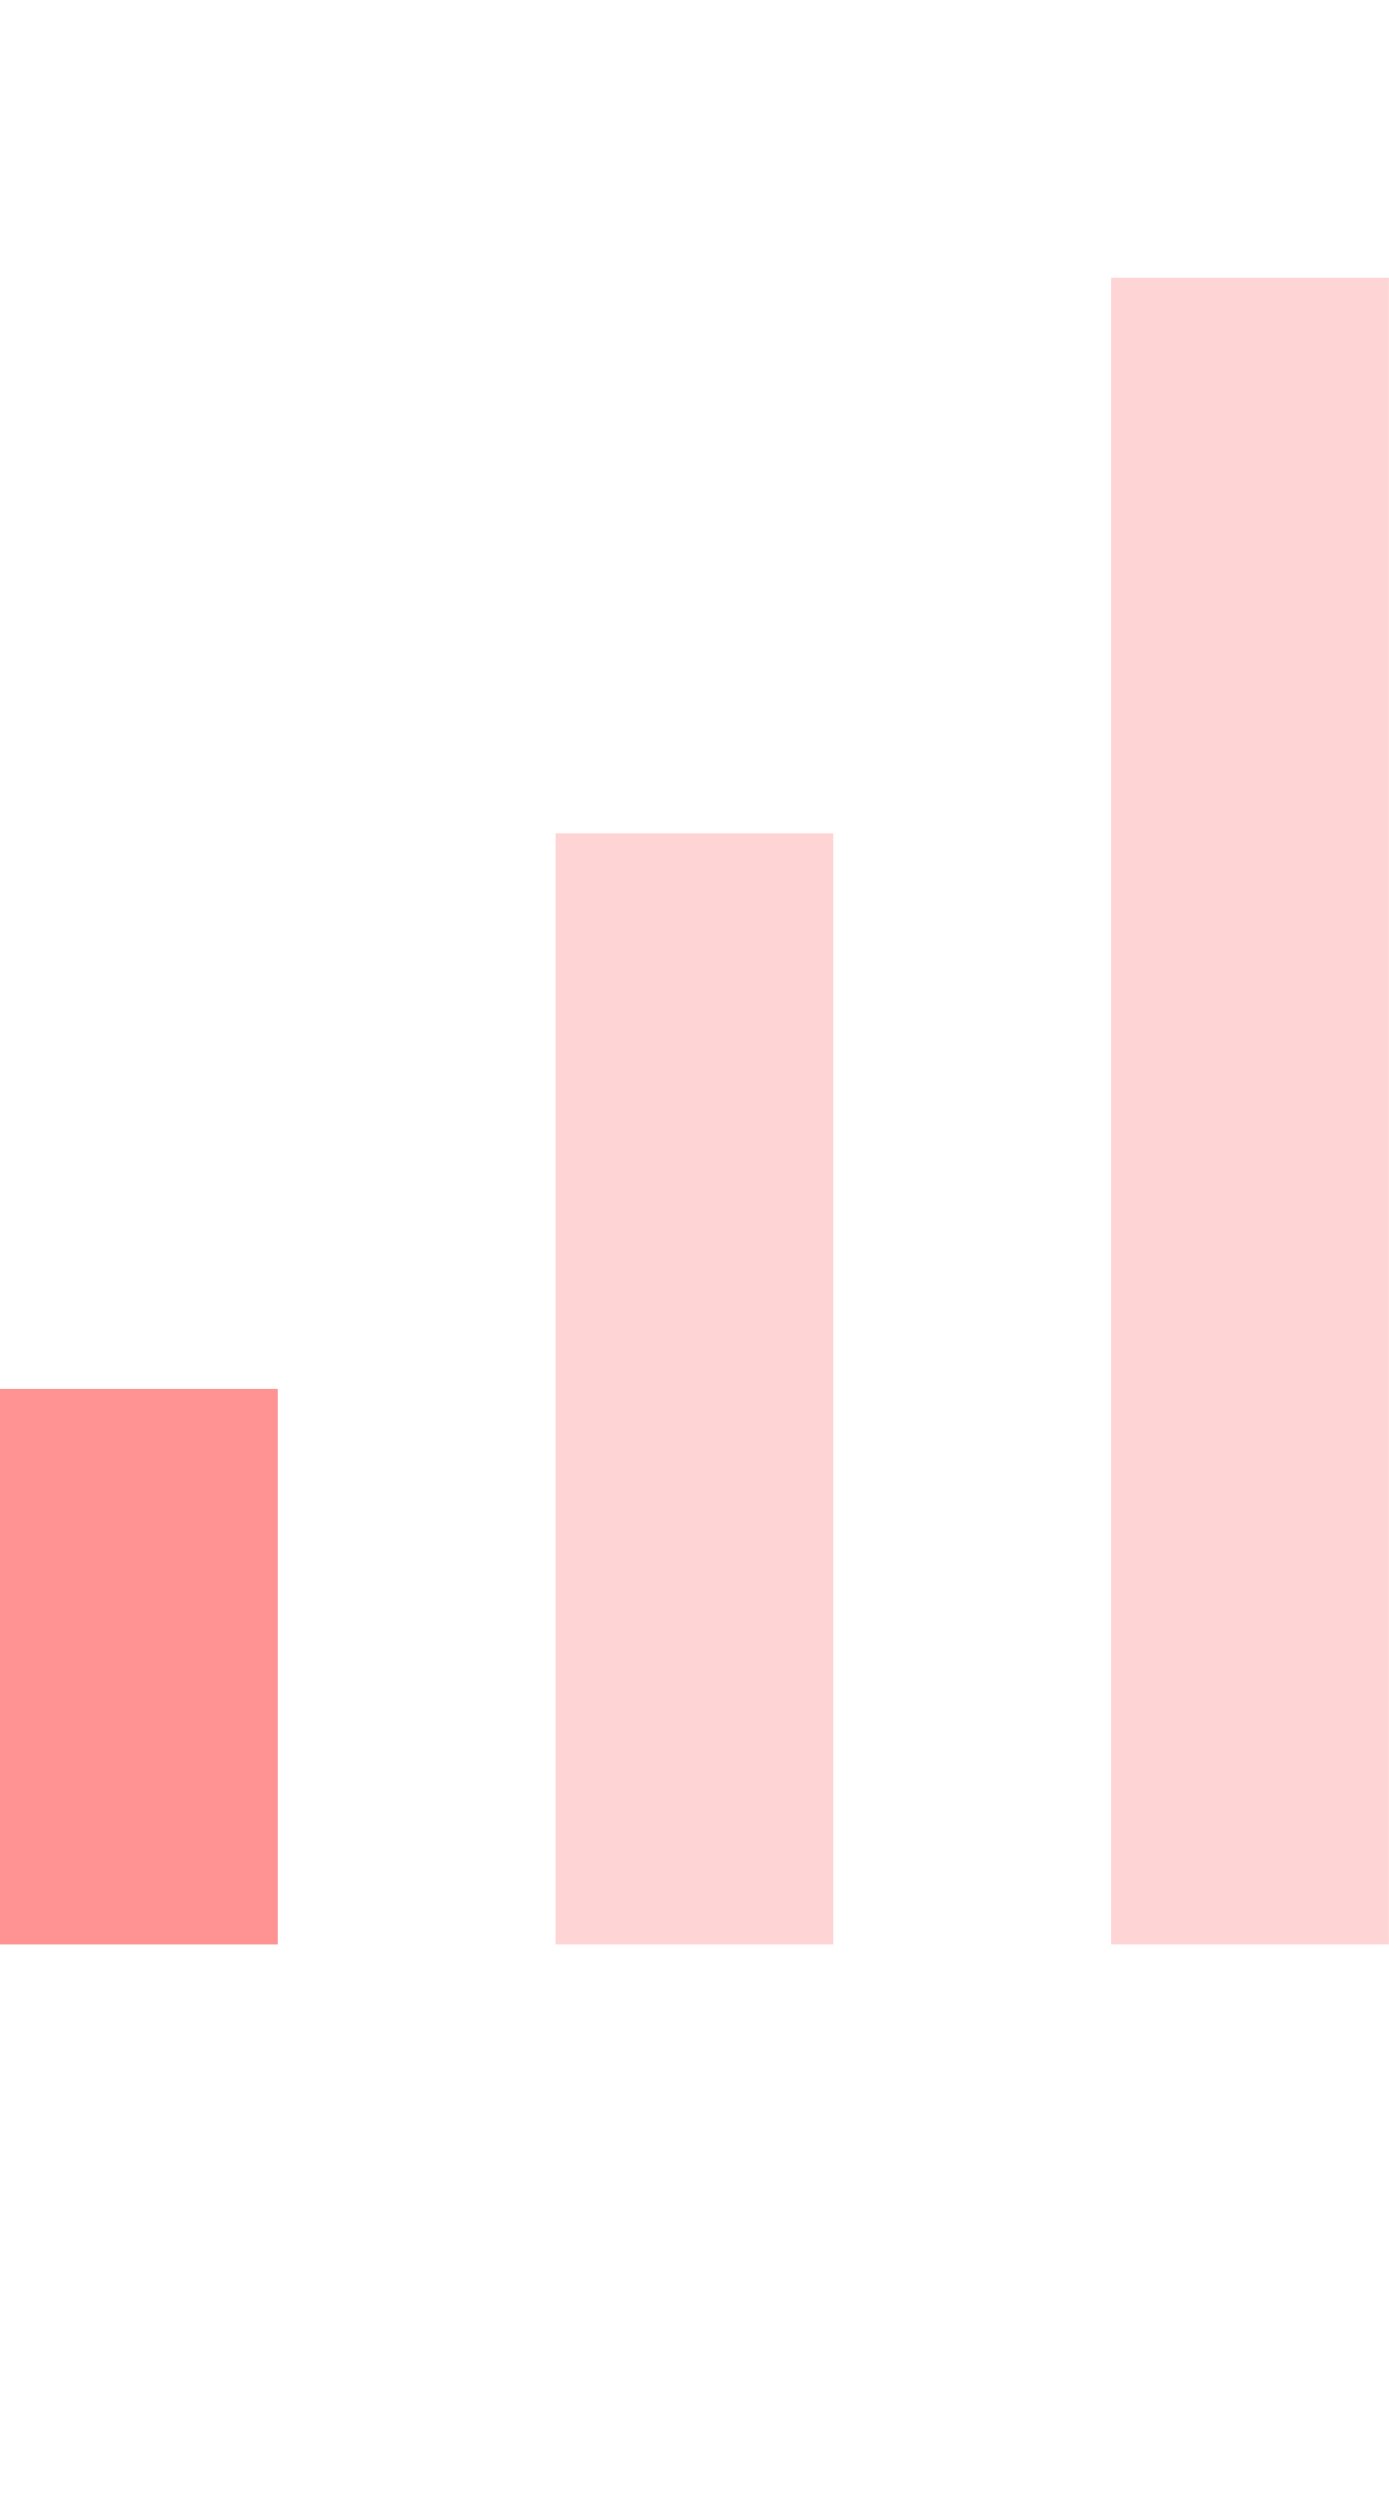
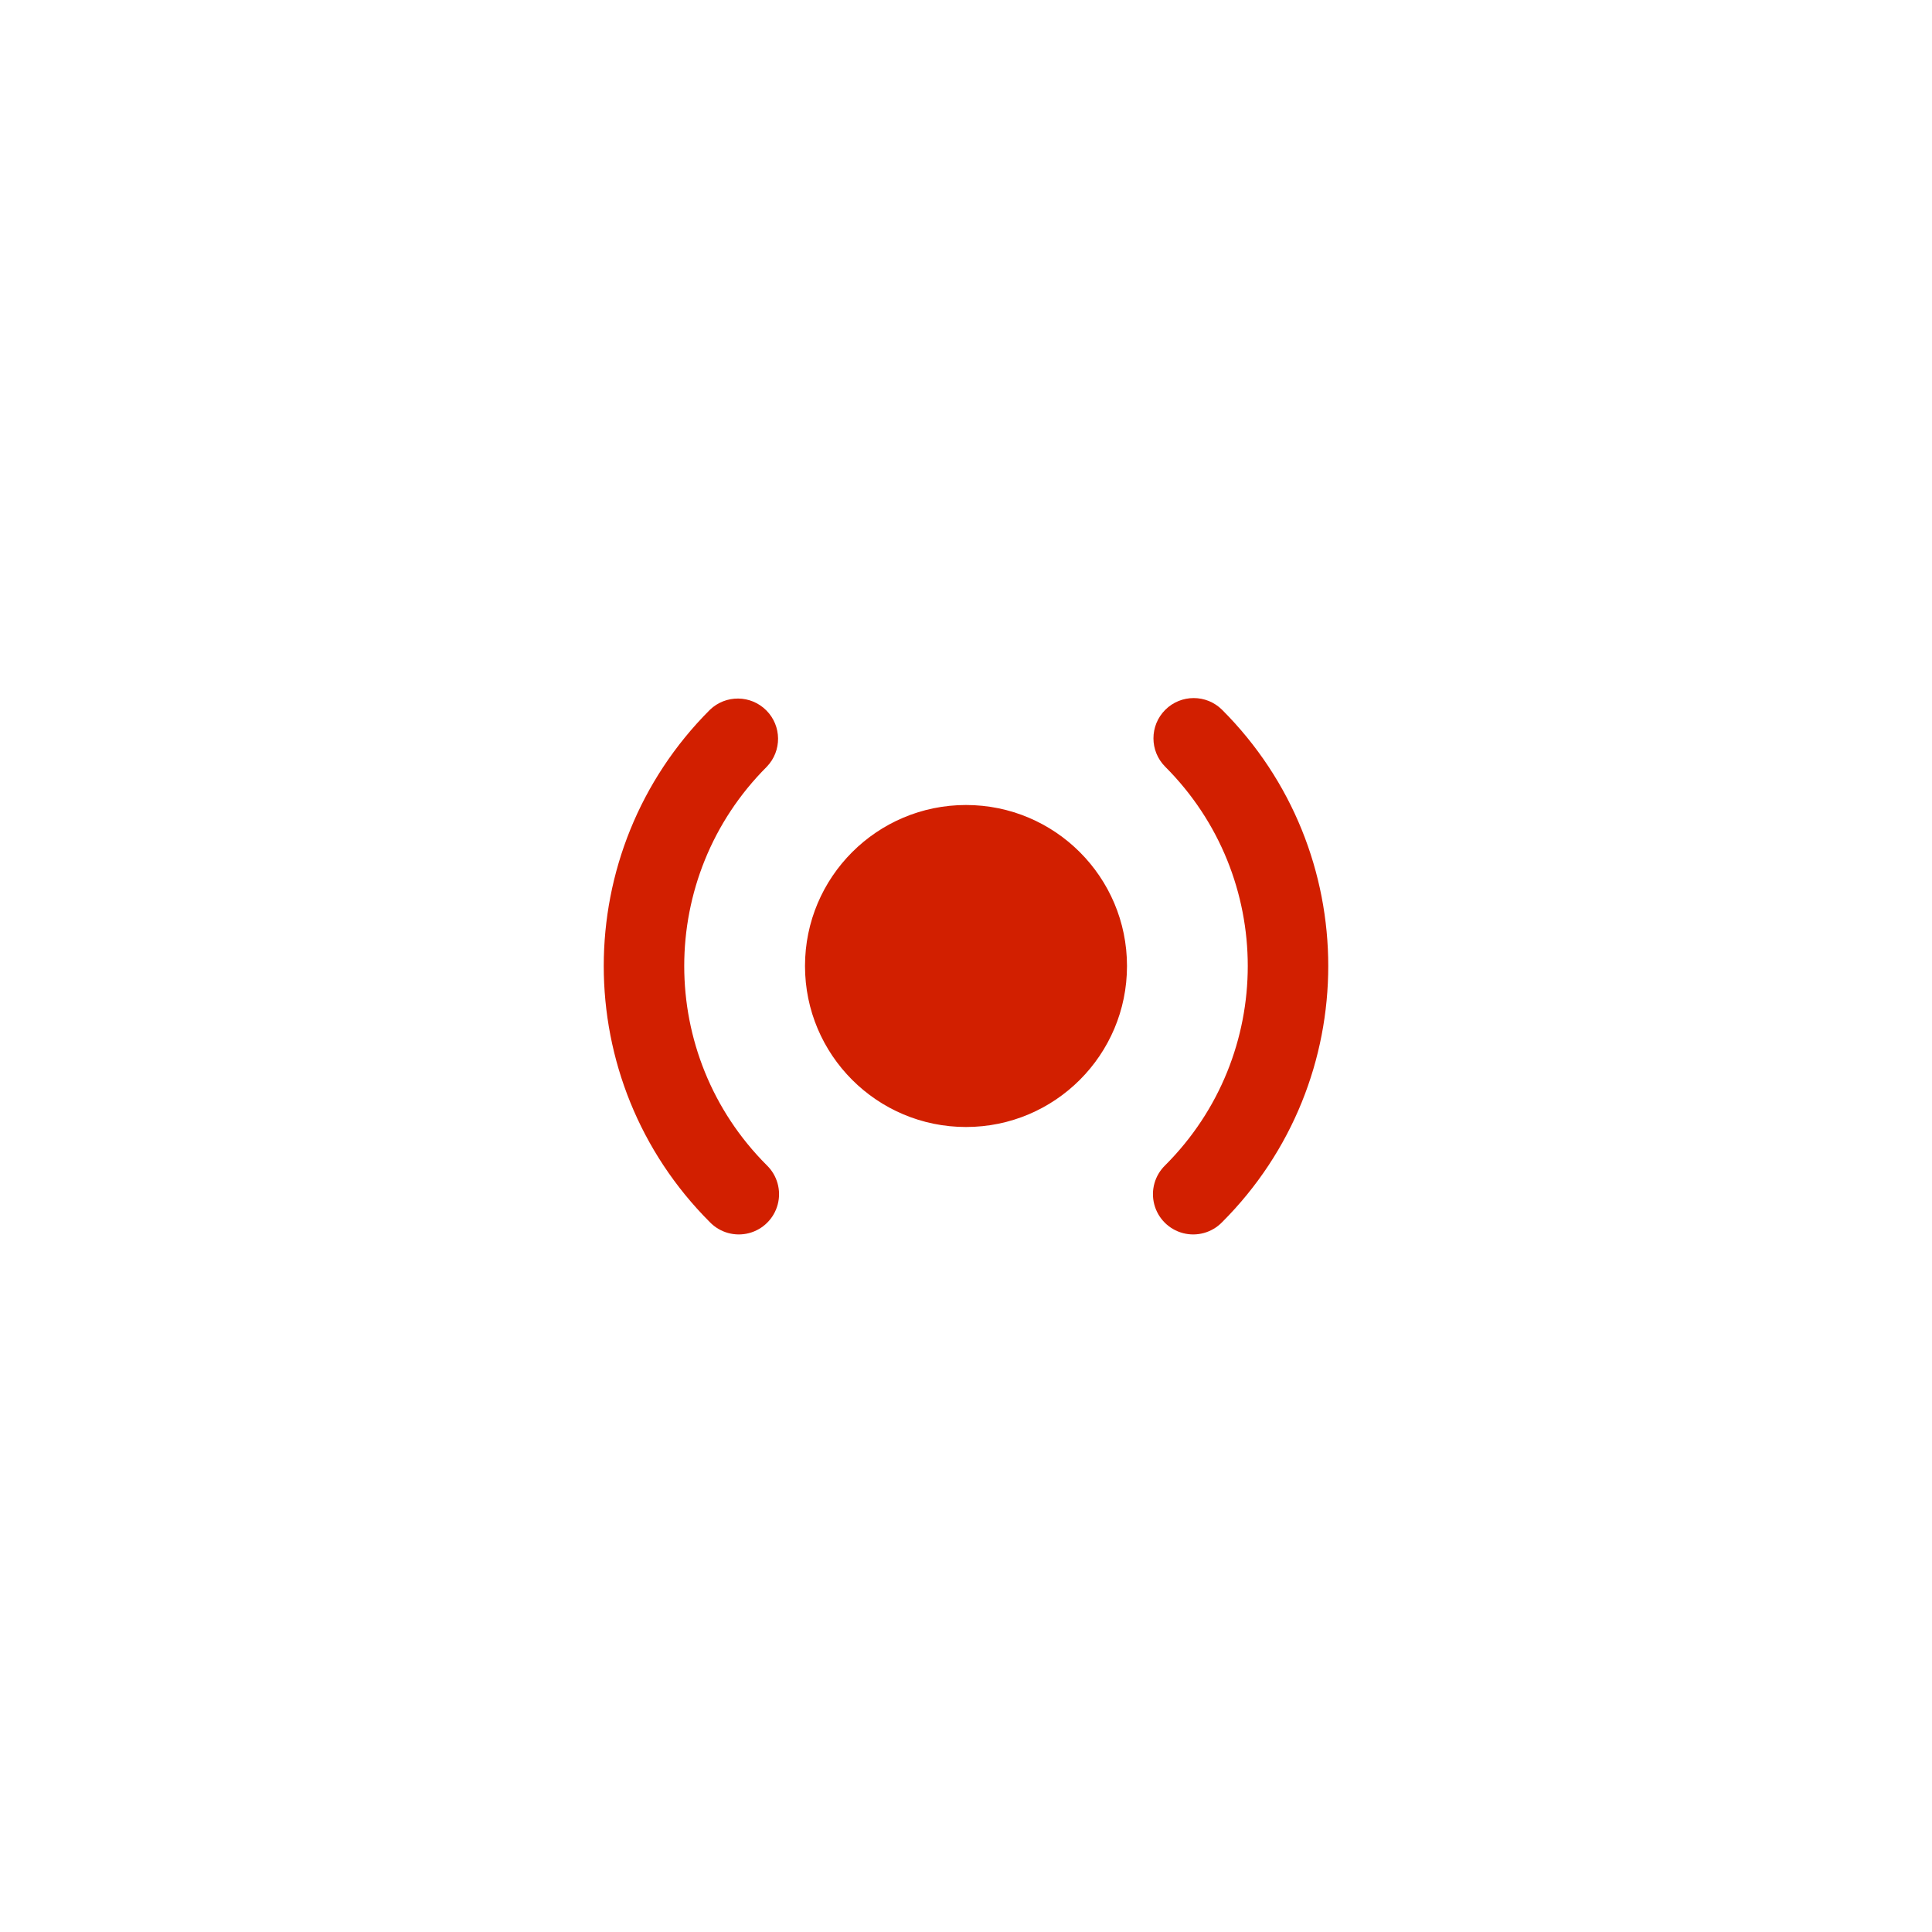
- <svg xmlns="http://www.w3.org/2000/svg" viewBox="0 0 10 18">
-   <g fill="none" fill-rule="evenodd">
-     <path fill="#FF9393" d="M0 10h2v4H0z" />
-     <path fill="#FFD4D4" d="M6 6v8H4V6h2zm4-4v12H8V2h2z" />
-   </g>
+ <svg xmlns="http://www.w3.org/2000/svg" fill="none" viewBox="0 0 24 24">
+   <path fill="#D21F00" fill-rule="evenodd" d="M8.818 8.818a.5.5 0 0 1 .707.707 3.5 3.5 0 0 0 0 4.95.5.5 0 1 1-.707.707 4.5 4.5 0 0 1 0-6.364Zm5.657 0a.5.5 0 0 1 .707 0 4.5 4.5 0 0 1 0 6.364.5.5 0 1 1-.707-.707 3.5 3.5 0 0 0 0-4.95.5.5 0 0 1 0-.707ZM12 14a2 2 0 1 0 0-4 2 2 0 0 0 0 4Z" clip-rule="evenodd" />
</svg>
